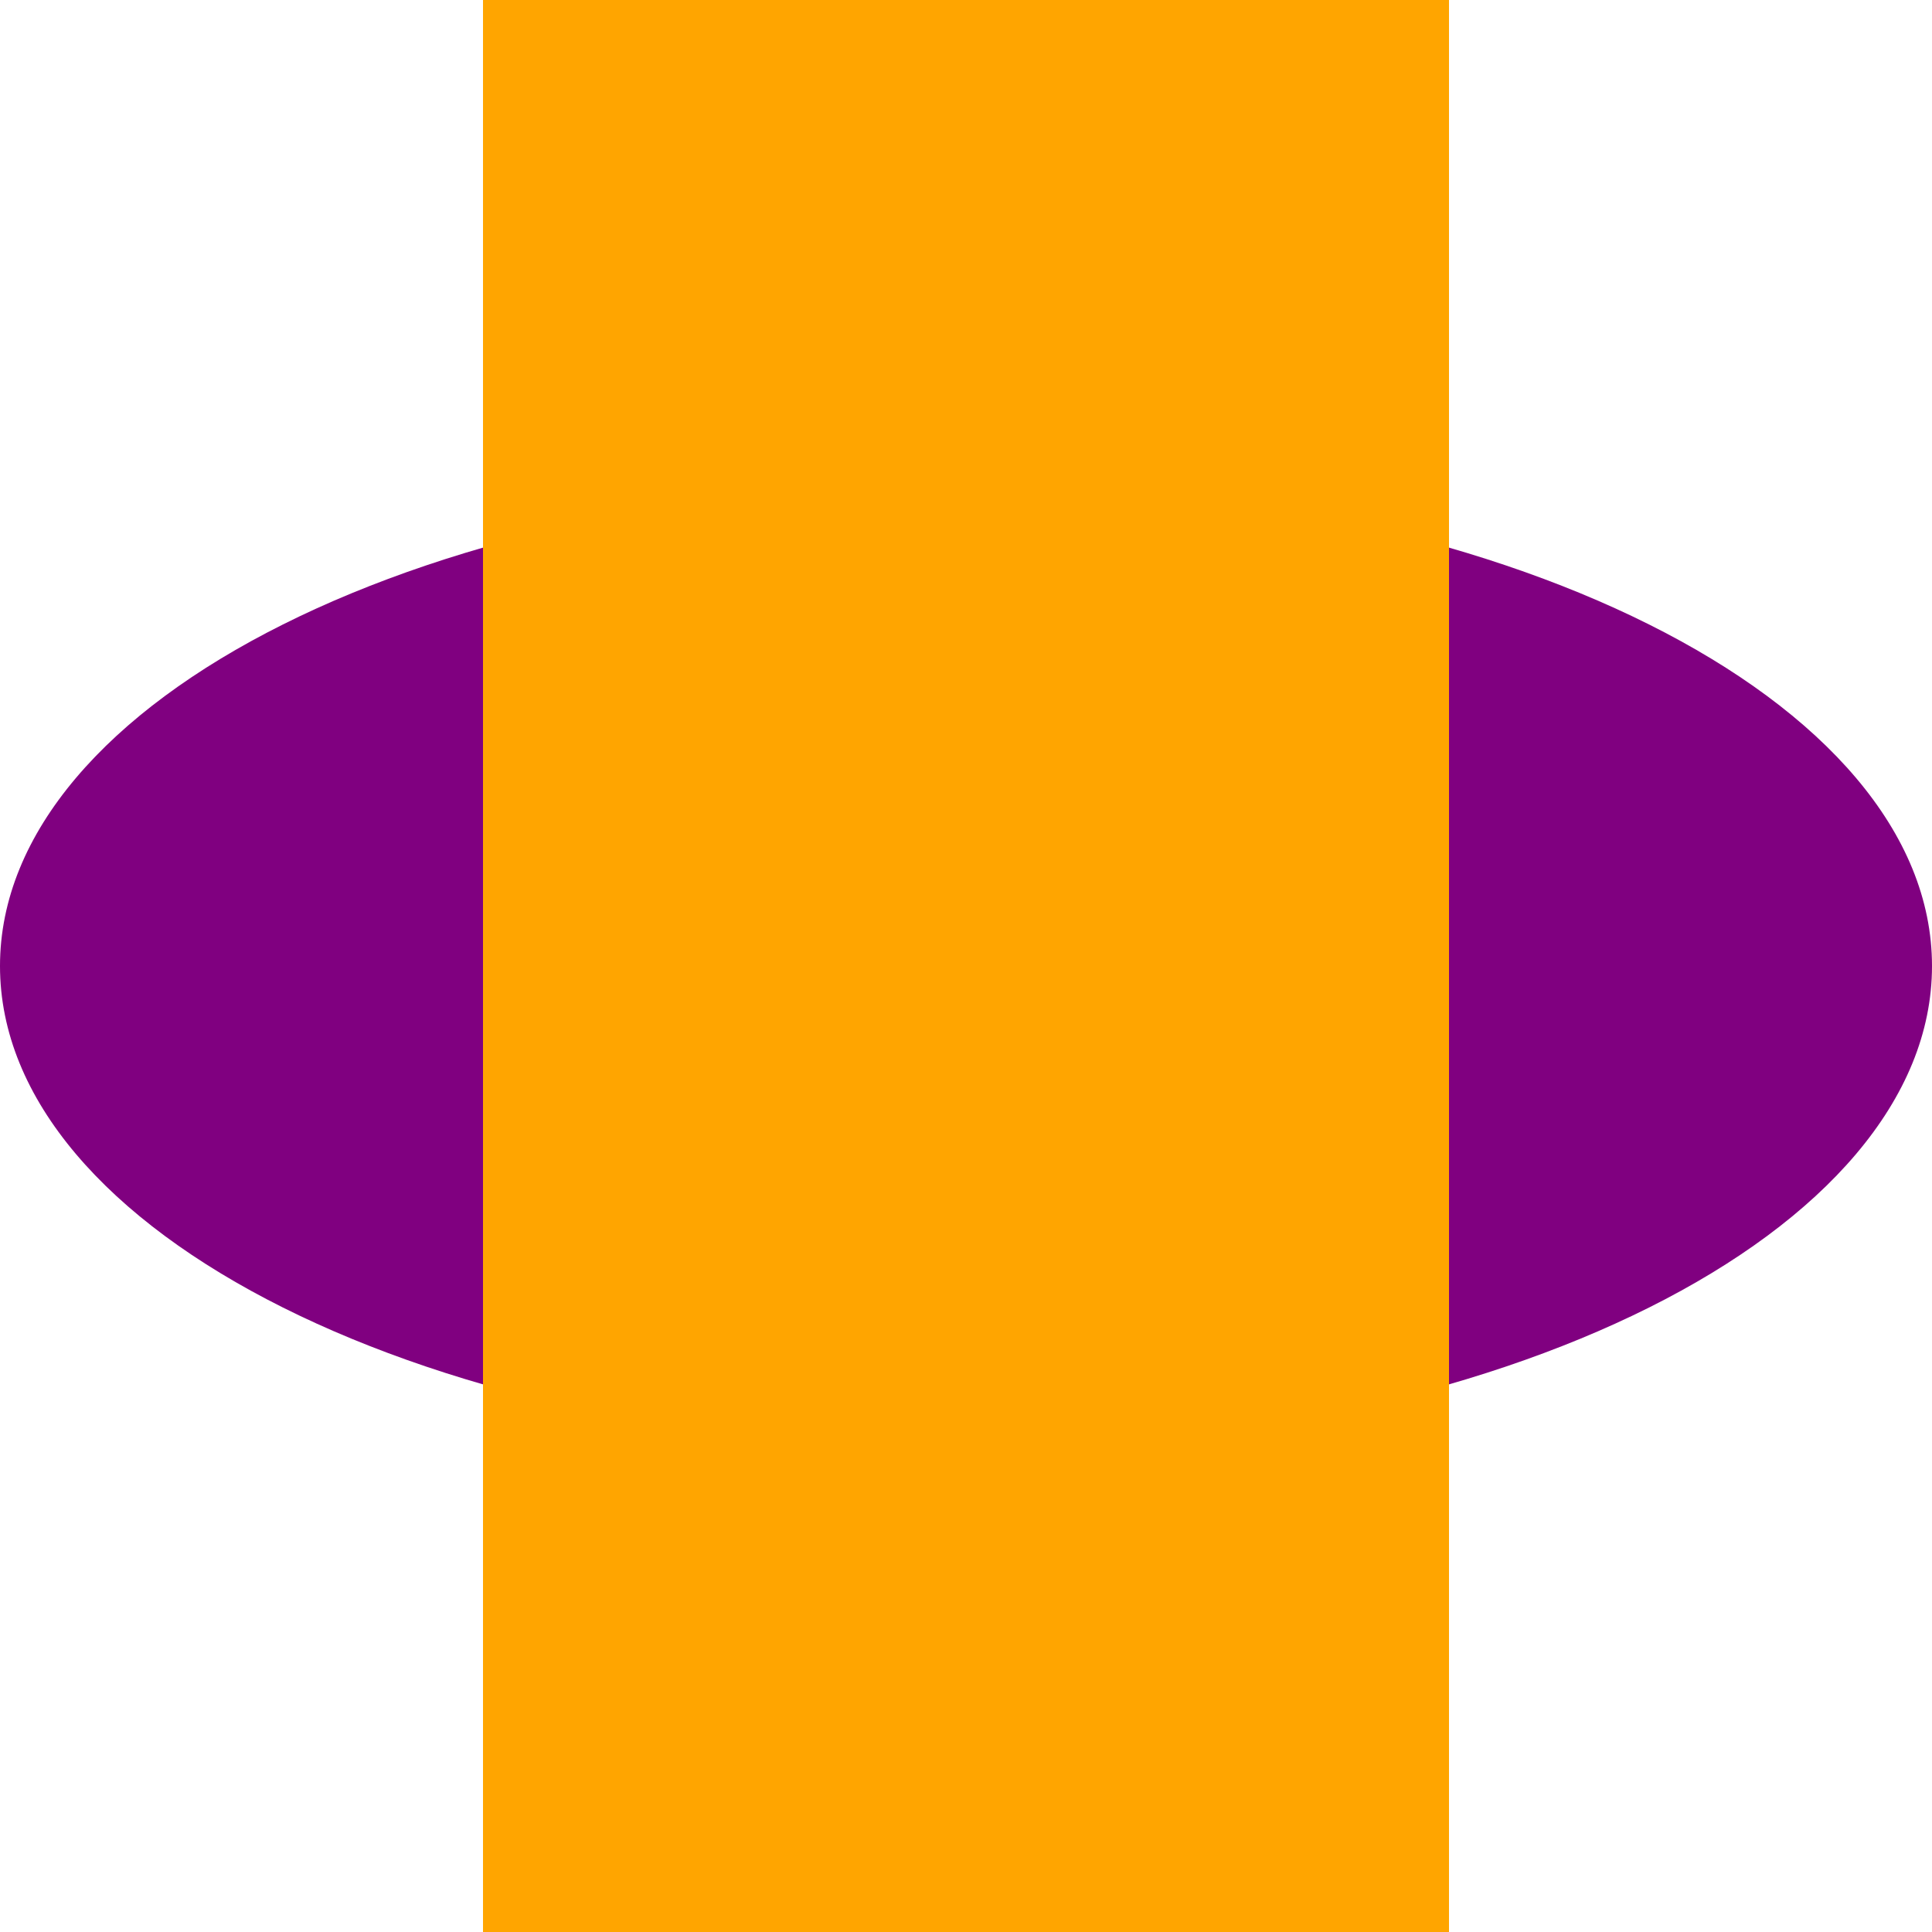
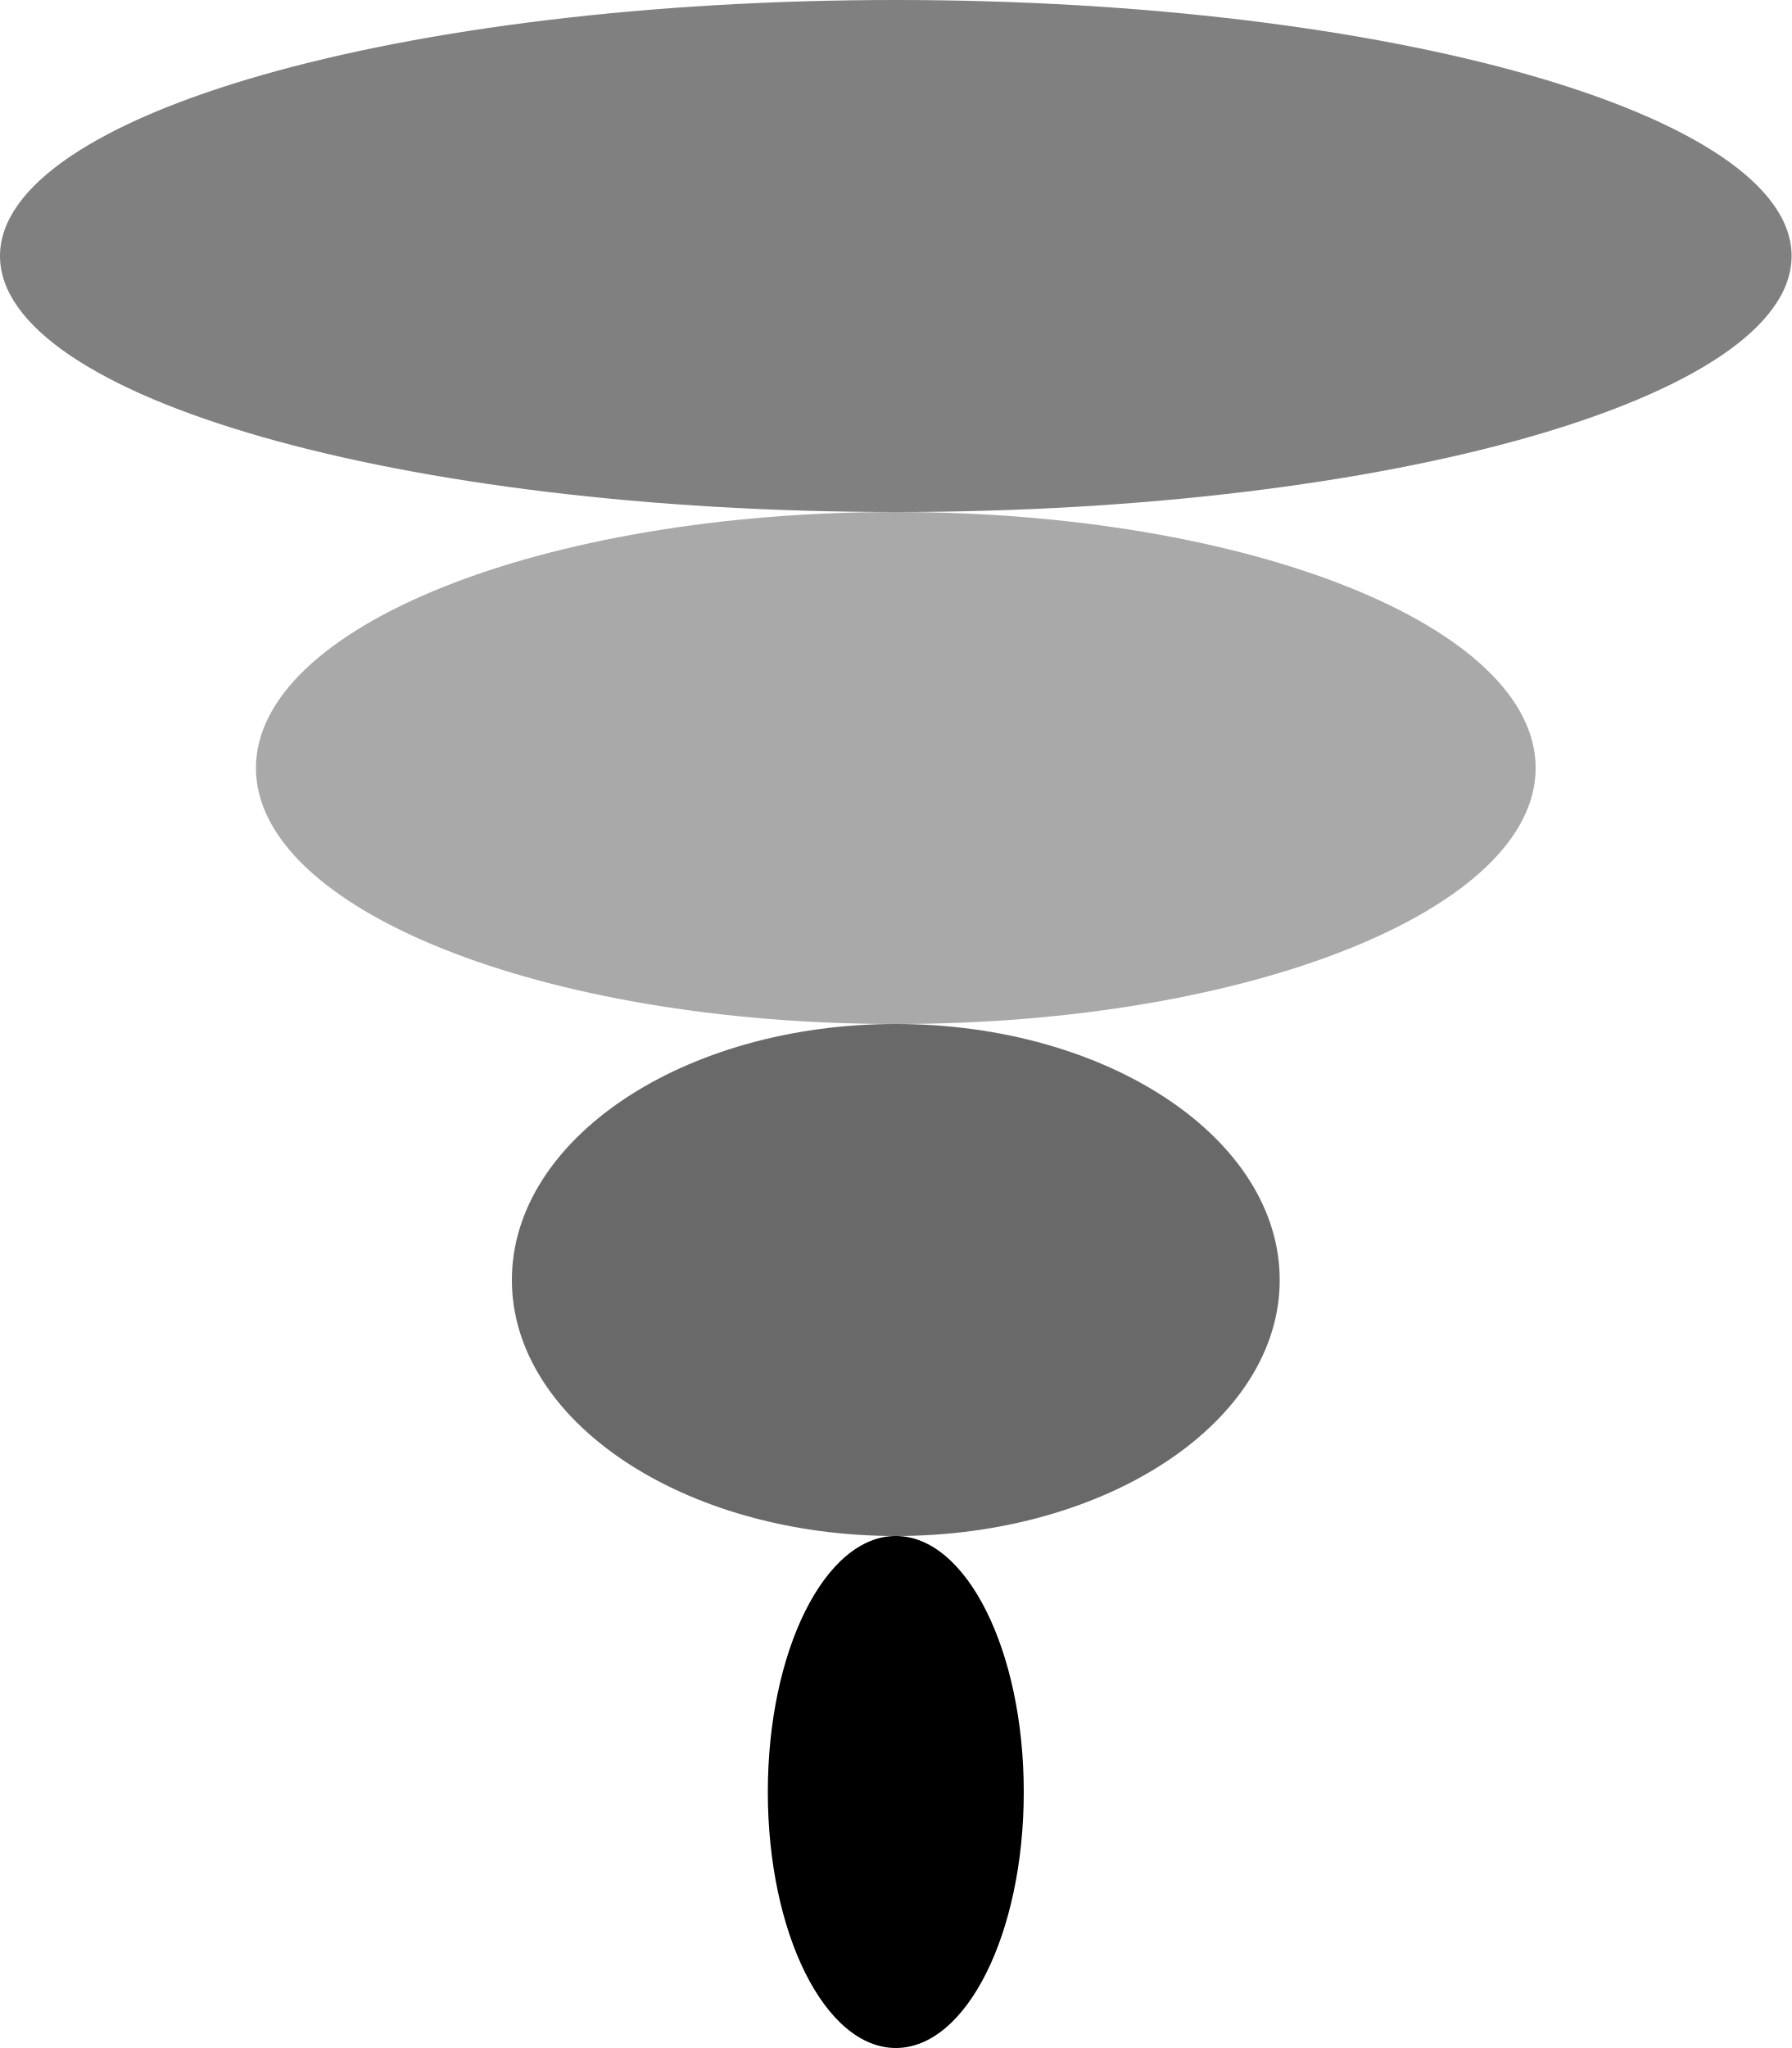
- <svg xmlns="http://www.w3.org/2000/svg" width="60" height="60" viewBox="0 0 60 60" shape-rendering="geometricPrecision">
-   <ellipse cx="30" cy="30" rx="30" ry="15" fill="purple" />
-   <rect x="15" y="0" width="30" height="60" fill="orange" />
+ <svg xmlns="http://www.w3.org/2000/svg" width="70" height="80" viewBox="0 0 70 80" shape-rendering="geometricPrecision">
+   <ellipse cx="35" cy="10" rx="35" ry="10" fill="gray" />
+   <ellipse cx="35" cy="30" rx="25" ry="10" fill="darkgray" />
+   <ellipse cx="35" cy="50" rx="15" ry="10" fill="dimgray" />
+   <ellipse cx="35" cy="70" rx="10" ry="5" transform="rotate(90 35 70)" fill="black" />
</svg>
